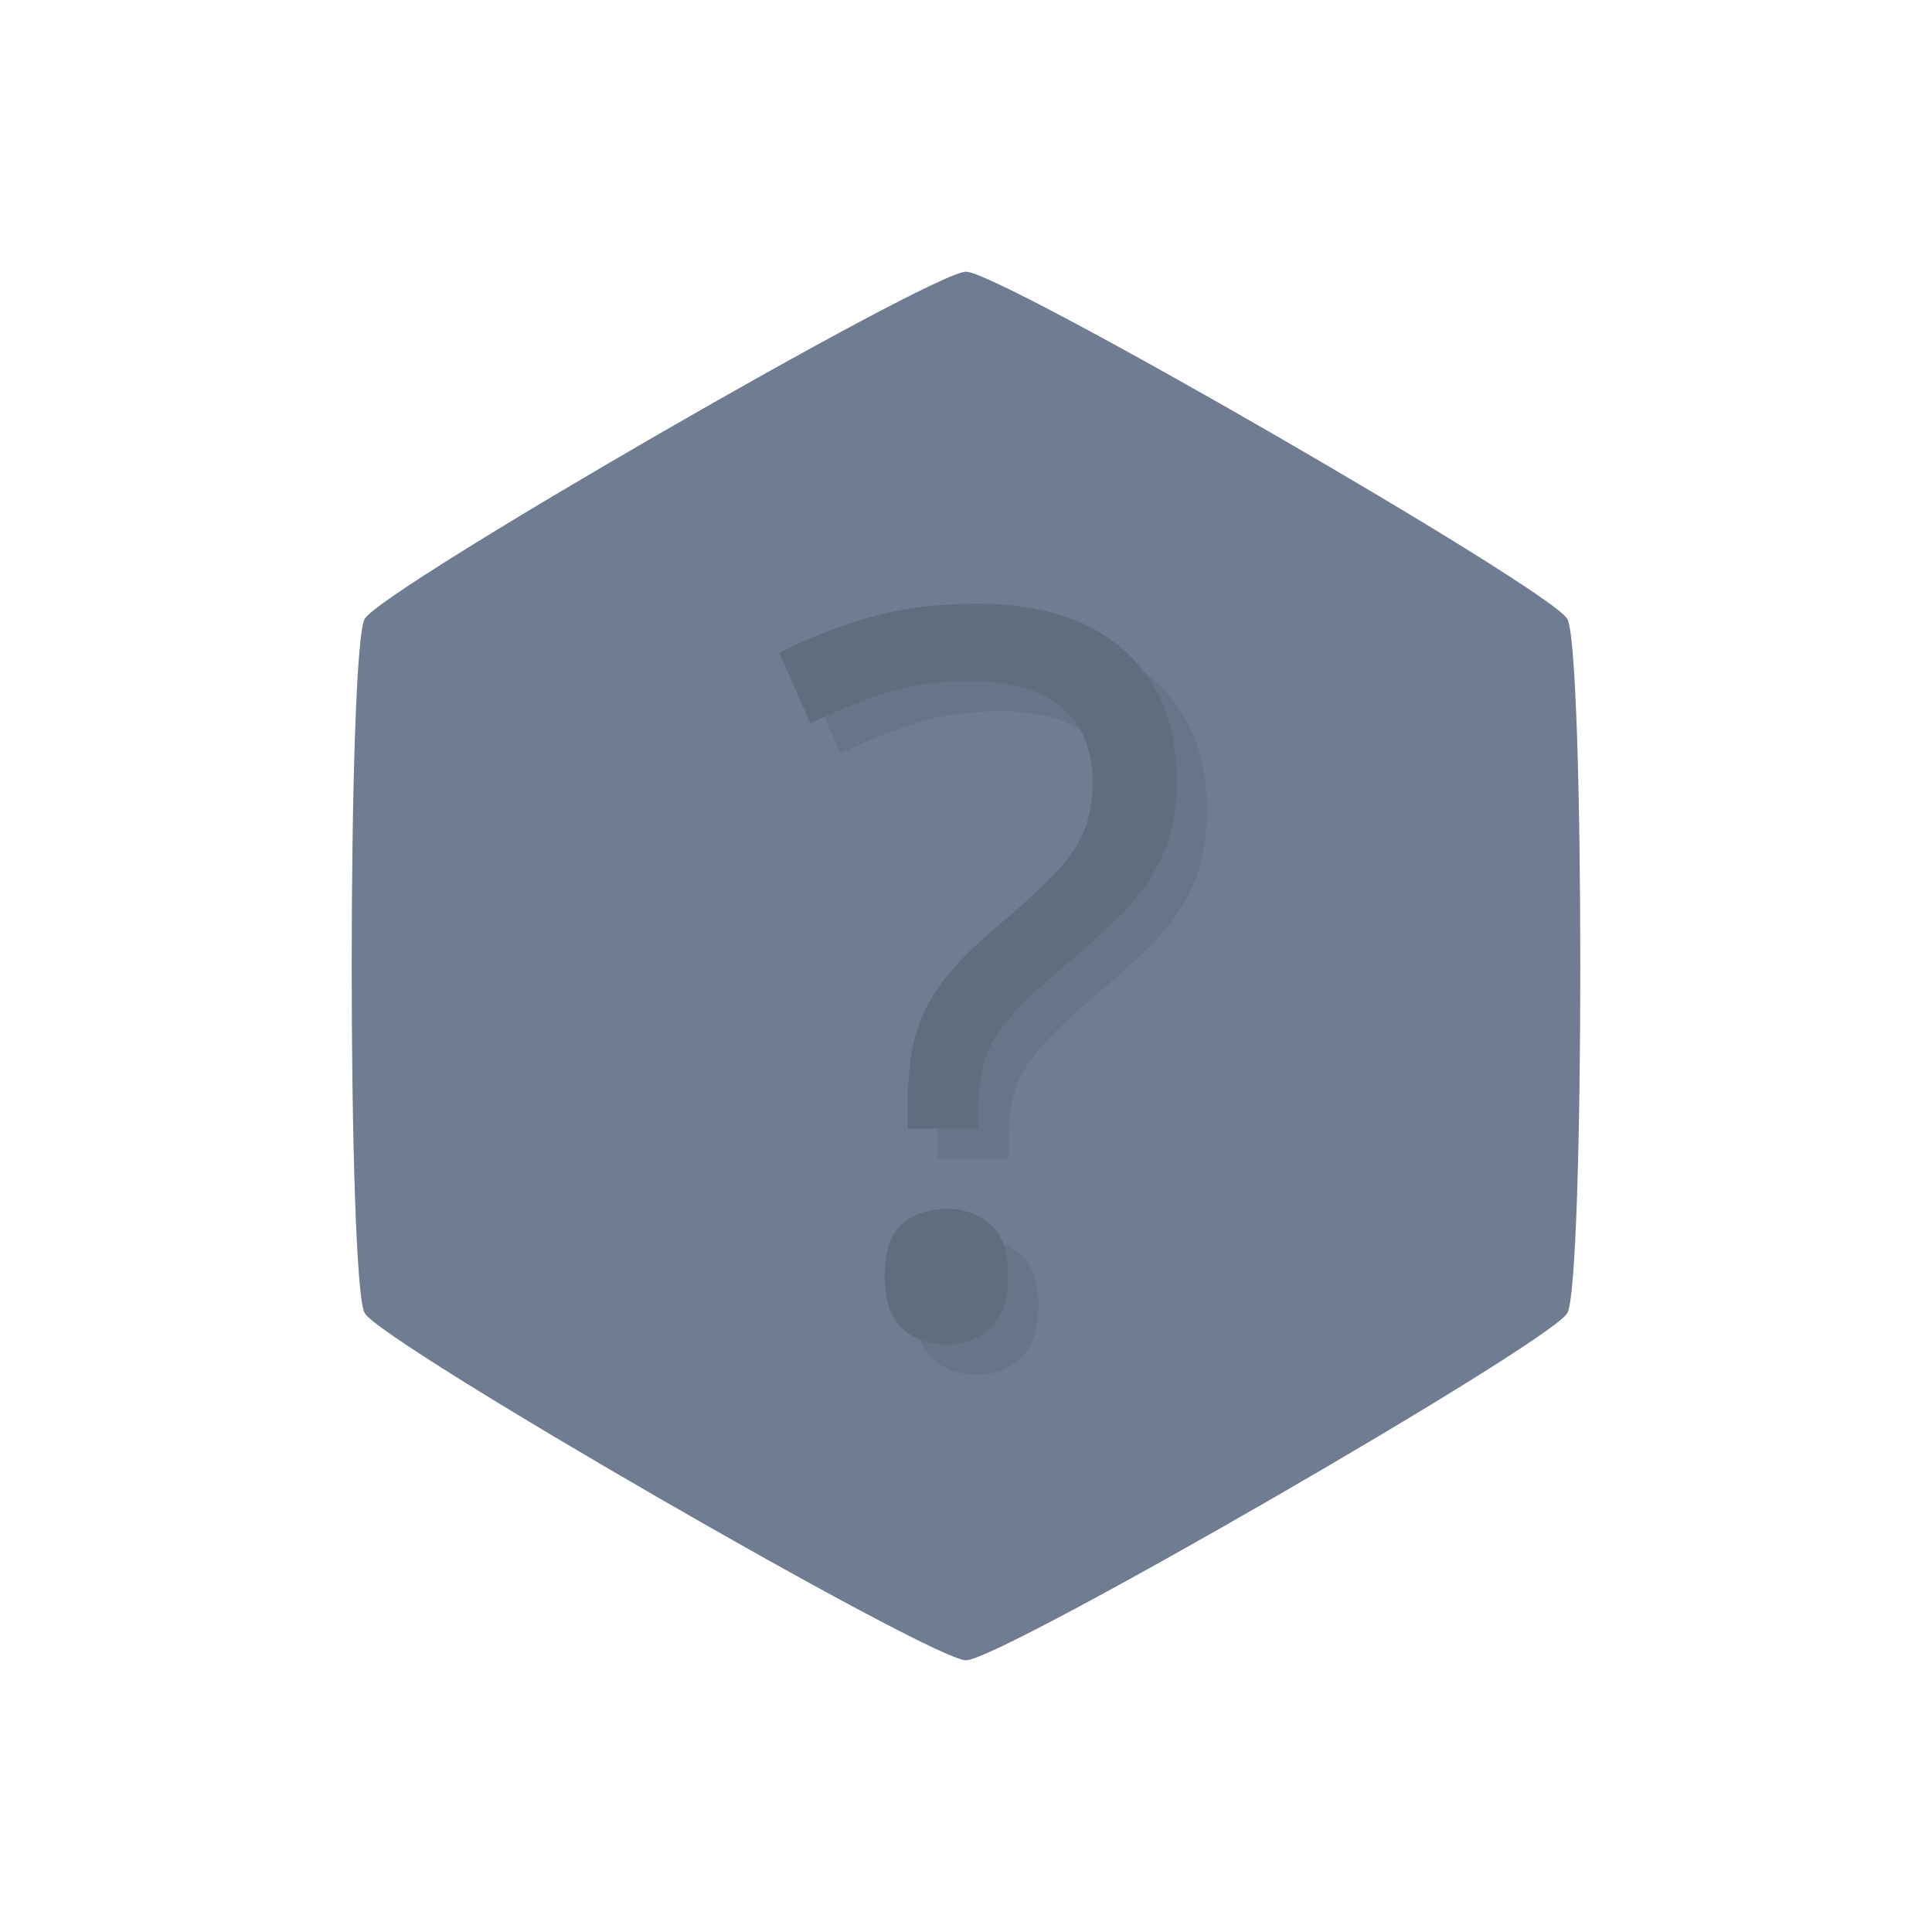
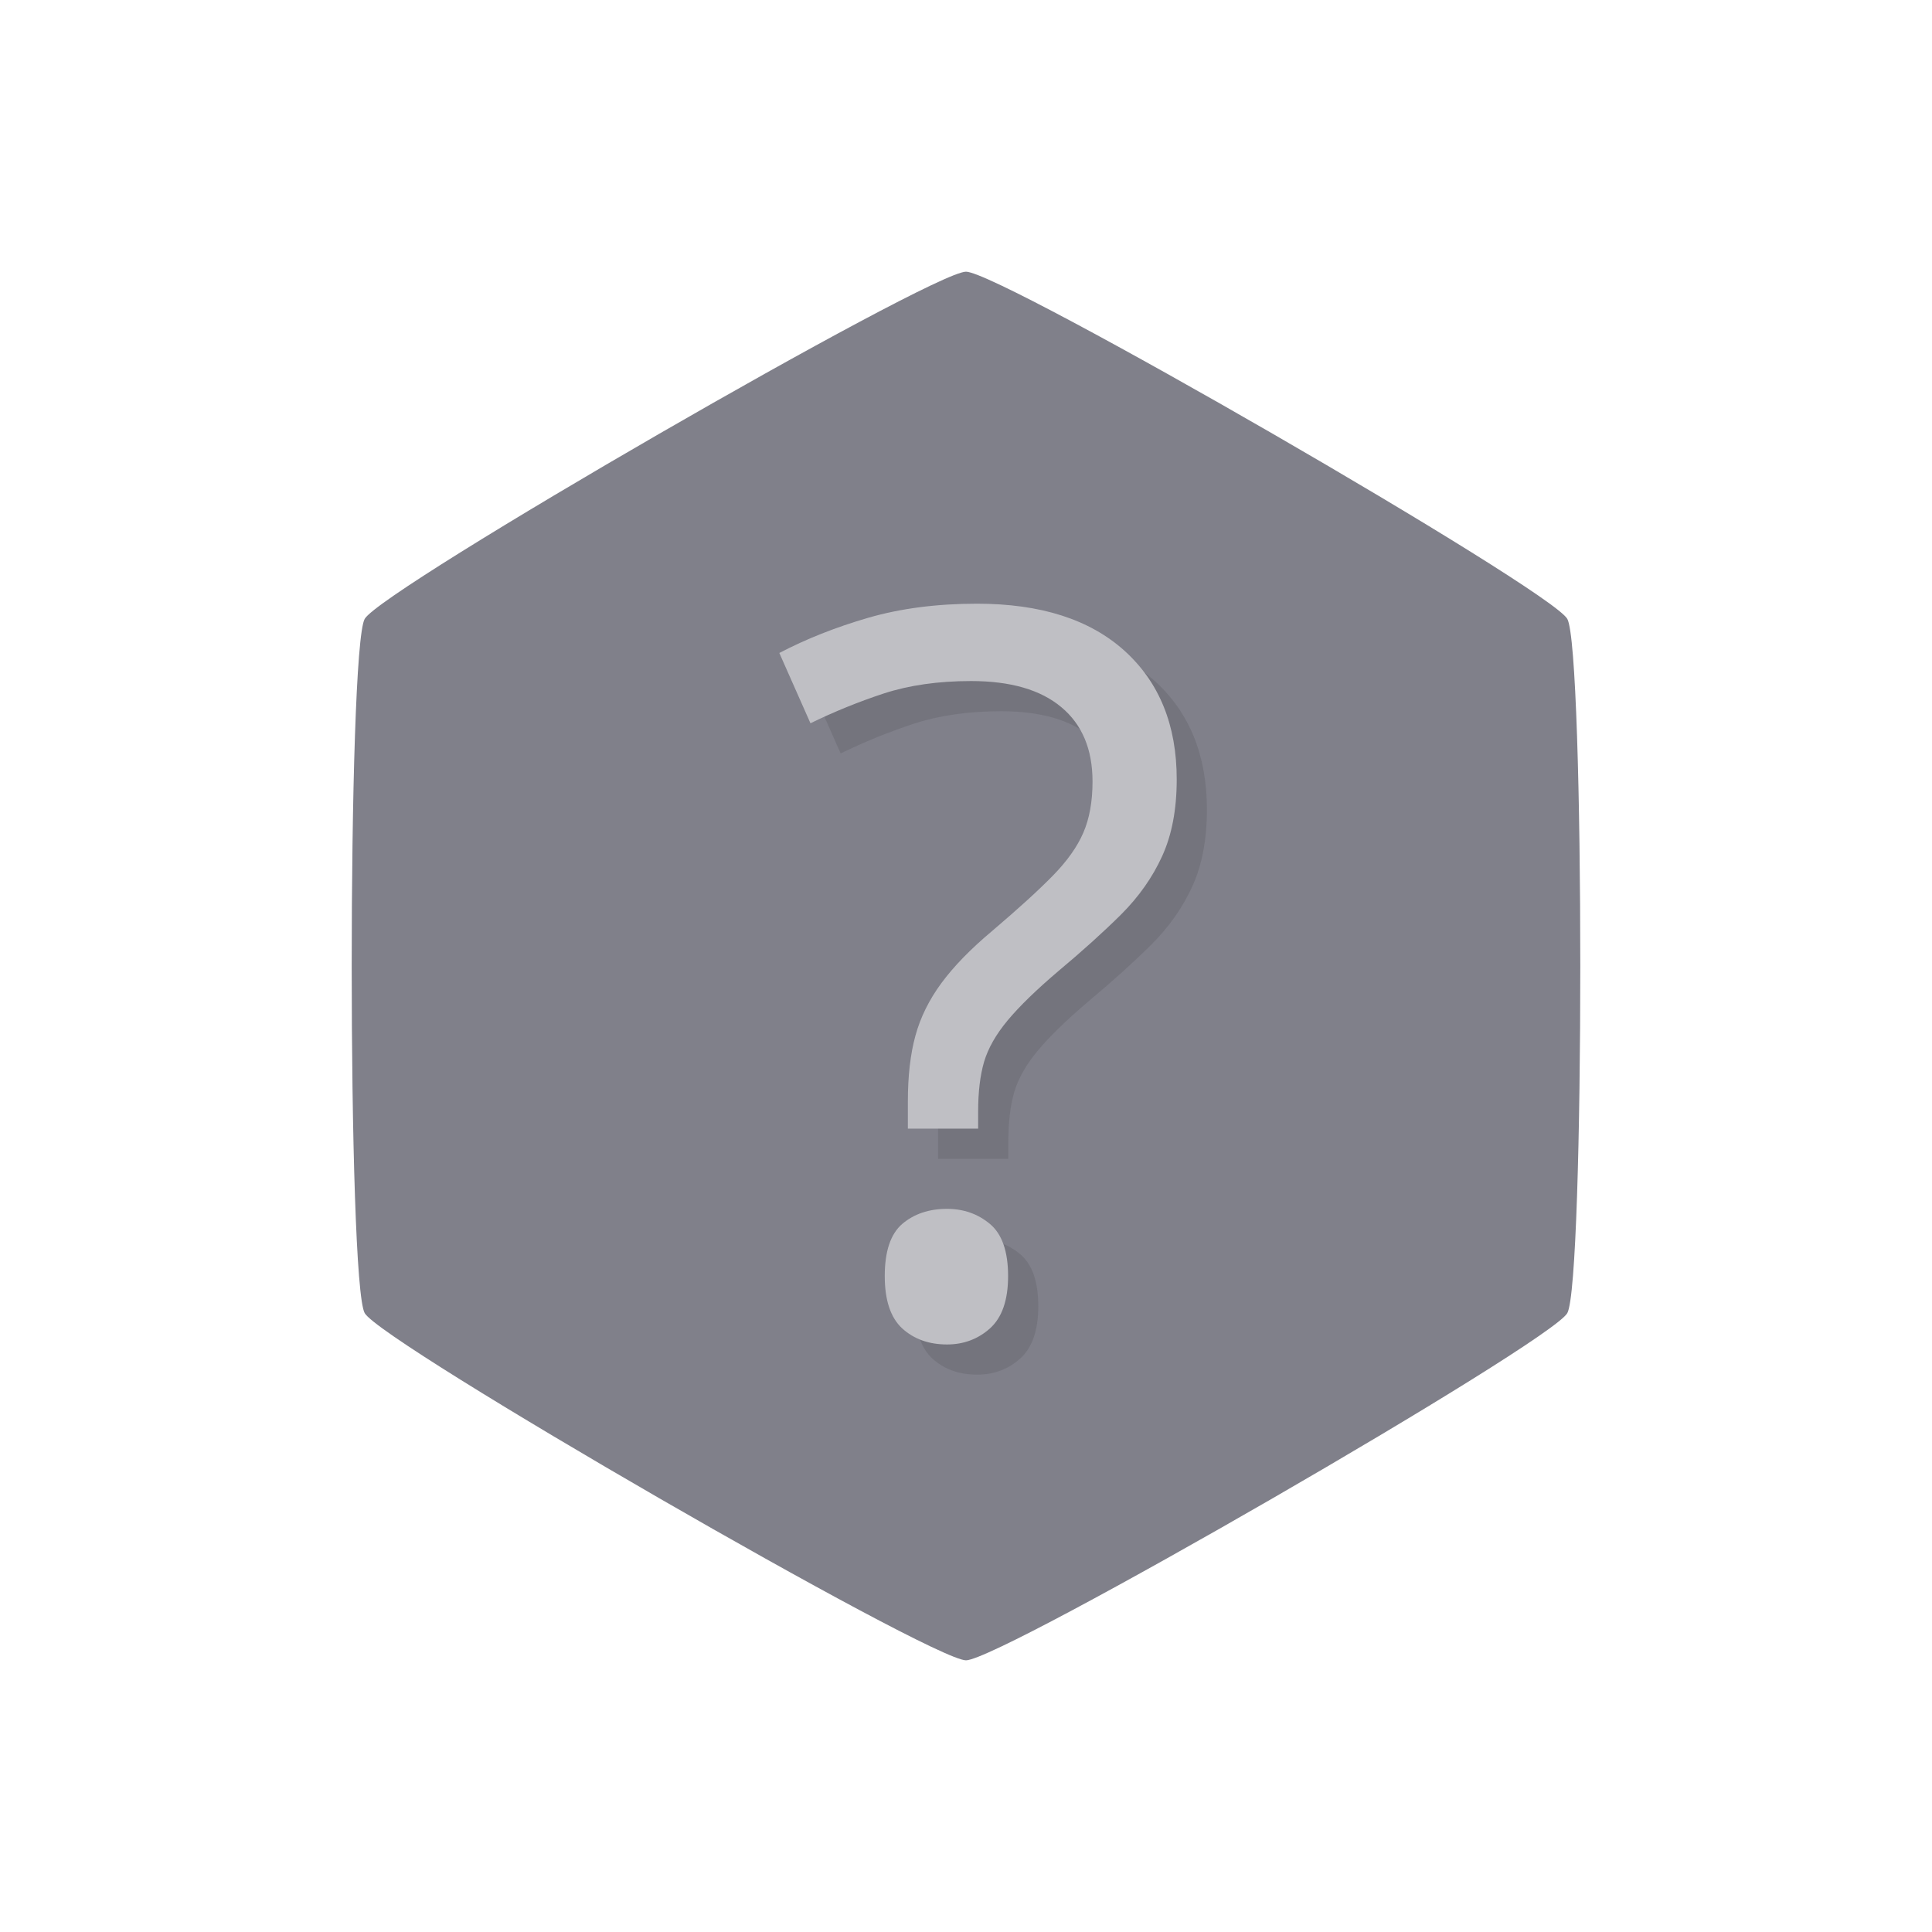
<svg xmlns="http://www.w3.org/2000/svg" width="128" height="128" viewBox="0 0 128 128" id="svg2" version="1.1">
  <defs id="defs4" />
  <g id="layer4" style="display:none">
    <path style="fill:#6f7c91;fill-opacity:1;stroke:none;stroke-width:0;stroke-linecap:round;stroke-linejoin:round;stroke-miterlimit:4;stroke-dasharray:none;stroke-opacity:1" d="m 24.163,41 c -1.15,1.992 -1.15,44.009 0,46.001 C 25.313,88.992 61.699,110 63.999,110 c 1.15,-1.992 1.15,-44.007 1e-6,-45.999 C 62.849,62.009 26.463,41 24.163,41 Z" id="path4404" />
    <path style="fill:#6f7c91;fill-opacity:1;stroke:none;stroke-width:0;stroke-linecap:round;stroke-linejoin:round;stroke-miterlimit:4;stroke-dasharray:none;stroke-opacity:1" d="m 63.999,18 c -2.3,-1e-6 -38.686,21.008 -39.836,23 1.15,1.992 37.536,23.001 39.836,23.001 2.3,-1e-6 38.688,-21.01 39.838,-23.001 -1.15,-1.992 -37.538,-23 -39.838,-23 z" id="path4414" />
    <path style="display:inline;fill:#6f7c91;fill-opacity:1;stroke:none;stroke-width:0;stroke-linecap:round;stroke-linejoin:round;stroke-miterlimit:4;stroke-dasharray:none;stroke-opacity:1" d="m 103.837,41 c -2.3,-1e-6 -38.688,21.01 -39.838,23.001 -1.15,1.992 -1.15,44.007 0,45.999 2.3,1e-5 38.688,-21.008 39.838,-23 1.15,-1.992 1.15,-44.009 0,-46.001 z" id="path4378" />
  </g>
  <g id="layer2">
-     <path style="display:inline;fill:#6f7c91;fill-opacity:1;stroke:none;stroke-width:0;stroke-linecap:round;stroke-linejoin:round;stroke-miterlimit:4;stroke-dasharray:none;stroke-opacity:1" d="M 64 18 C 61.7 18 25.314 39.008 24.164 41 C 23.014 42.992 23.014 85.008 24.164 87 C 25.314 88.992 61.7 110 64 110 C 66.3 110 102.686 88.992 103.836 87 C 104.986 85.008 104.986 42.992 103.836 41 C 102.686 39.008 66.3 18 64 18 z " id="path4404-6" />
+     <path style="display:inline;fill:#80808a;fill-opacity:1;stroke:none;stroke-width:0;stroke-linecap:round;stroke-linejoin:round;stroke-miterlimit:4;stroke-dasharray:none;stroke-opacity:1" d="M 64 18 C 61.7 18 25.314 39.008 24.164 41 C 23.014 42.992 23.014 85.008 24.164 87 C 25.314 88.992 61.7 110 64 110 C 66.3 110 102.686 88.992 103.836 87 C 104.986 85.008 104.986 42.992 103.836 41 C 102.686 39.008 66.3 18 64 18 z " id="path4404-6" />
  </g>
  <g id="layer1" style="display:inline">
-     <text xml:space="preserve" style="font-style:normal;font-variant:normal;font-weight:normal;font-stretch:normal;font-size:66.482px;line-height:125%;font-family:Ubuntu;-inkscape-font-specification:Ubuntu;letter-spacing:0px;word-spacing:0px;display:inline;fill:#687488;fill-opacity:1;stroke:none;stroke-width:1px;stroke-linecap:butt;stroke-linejoin:miter;stroke-opacity:1" x="52.837" y="90.136" id="text4171-3">
+     <text xml:space="preserve" style="font-style:normal;font-variant:normal;font-weight:normal;font-stretch:normal;font-size:66.482px;line-height:125%;font-family:Ubuntu;-inkscape-font-specification:Ubuntu;letter-spacing:0px;word-spacing:0px;display:inline;fill:#74747d;fill-opacity:1;stroke:none;stroke-width:1px;stroke-linecap:butt;stroke-linejoin:miter;stroke-opacity:1;" x="52.837" y="90.136" id="text4171-3">
      <tspan id="tspan4173-1" x="52.837" y="90.136">?</tspan>
    </text>
-     <text xml:space="preserve" style="font-style:normal;font-variant:normal;font-weight:normal;font-stretch:normal;font-size:66.482px;line-height:125%;font-family:Ubuntu;-inkscape-font-specification:Ubuntu;letter-spacing:0px;word-spacing:0px;fill:#616c7f;fill-opacity:1;stroke:none;stroke-width:1px;stroke-linecap:butt;stroke-linejoin:miter;stroke-opacity:1" x="50.837" y="88.136" id="text4171">
+     <text xml:space="preserve" style="font-style:normal;font-variant:normal;font-weight:normal;font-stretch:normal;font-size:66.482px;line-height:125%;font-family:Ubuntu;-inkscape-font-specification:Ubuntu;letter-spacing:0px;word-spacing:0px;fill:#bfbfc4;fill-opacity:1;stroke:none;stroke-width:1px;stroke-linecap:butt;stroke-linejoin:miter;stroke-opacity:1;" x="50.837" y="88.136" id="text4171">
      <tspan id="tspan4173" x="50.837" y="88.136">?</tspan>
    </text>
  </g>
</svg>
